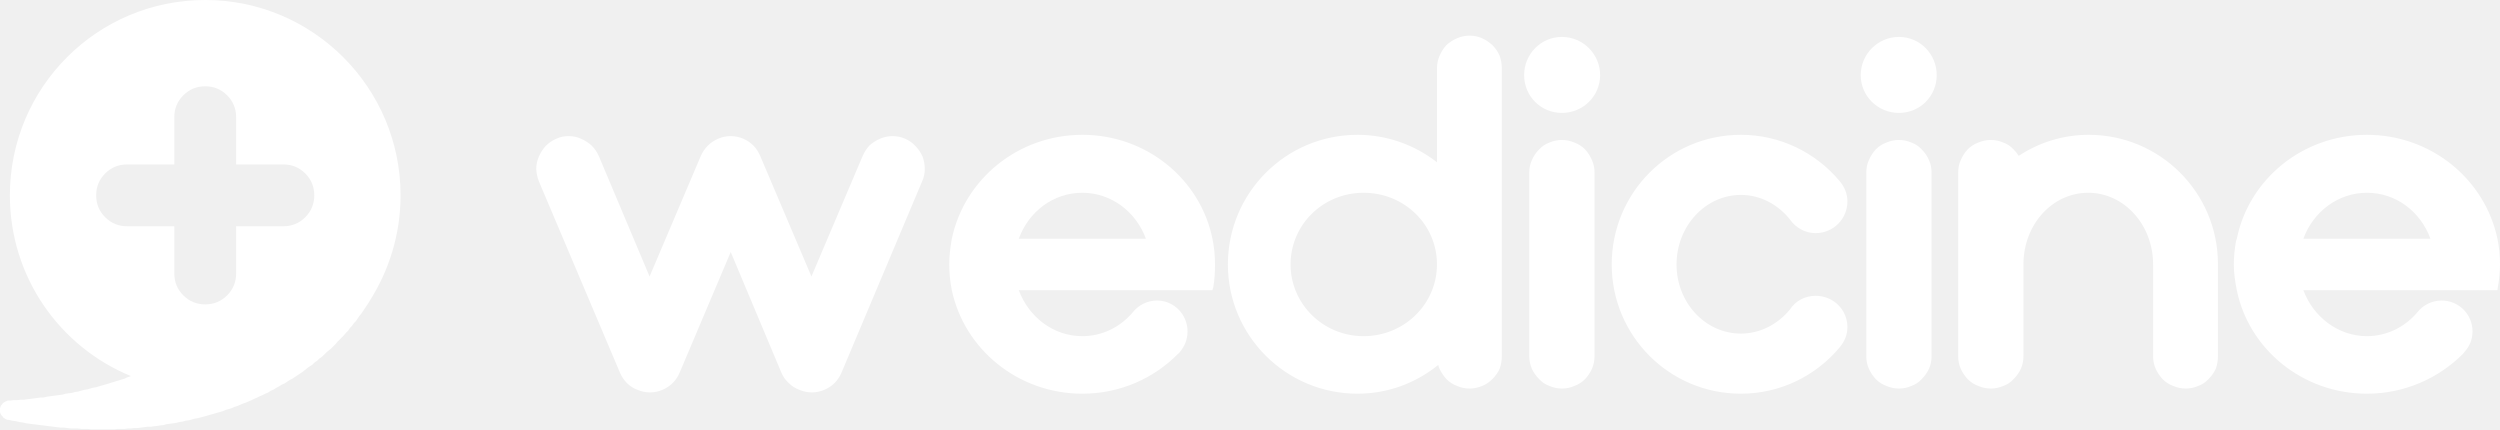
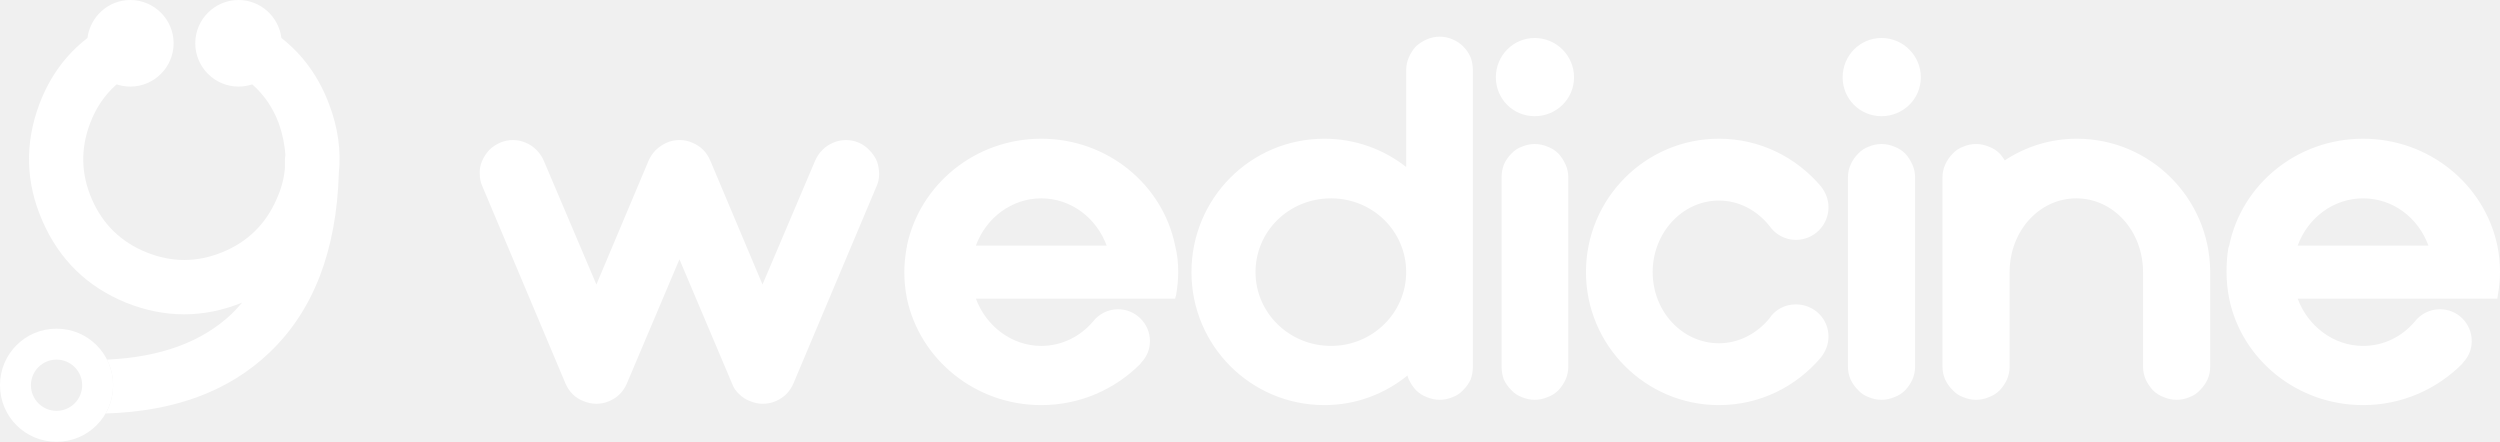
- <svg xmlns="http://www.w3.org/2000/svg" viewBox="0 0 582.3 100" role="img" aria-label="Wedicine">
-   <path fill="#FFFFFF" d="M93.3 45.5C93.3 54.6 90.6 63 86.1 70.1L85.8 70.6L85.4 71.2L85 71.8L84.6 72.4L84.2 73L83.7 73.6L83.3 74.2L82.9 74.8L82.4 75.3L82 75.9L81.5 76.4L81.1 77L80.6 77.5L80.1 78.1L79.6 78.6L79.1 79.1L78.6 79.6L78.1 80.2L77.6 80.7L77.1 81.2L76.6 81.6L76 82.1L75.5 82.6L75 83.1L74.4 83.5L73.9 84L73.3 84.4L72.8 84.9L72.2 85.3L71.6 85.7L71 86.2L70.5 86.6L69.9 87L69.3 87.4L68.7 87.8L68.1 88.2L67.5 88.5L66.9 88.9L66.3 89.3L65.6 89.6L65 90L64.4 90.3L63.8 90.7L63.1 91L62.5 91.4L61.8 91.7L61.2 92L60.5 92.3L59.9 92.6L59.2 92.9L58.6 93.2L57.9 93.5L57.2 93.8L56.6 94L55.9 94.3L55.2 94.6L54.5 94.8L53.9 95.1L53.2 95.3L52.5 95.5L51.8 95.8L51.1 96L50.4 96.2L49.7 96.4L49 96.6L48.3 96.8L47.6 97L46.8 97.2L46.1 97.4L45.4 97.5L44.7 97.7L44 97.9L43.2 98L42.5 98.2L41.8 98.3L41 98.5L40.3 98.6L39.6 98.7L38.8 98.8L38.1 99L37.3 99.1L36.6 99.2L35.8 99.3L35.1 99.4L34.3 99.4L33.6 99.5L32.8 99.6L32 99.7L31.3 99.7L30.5 99.8L29.8 99.8L29 99.9L28.2 99.9L27.4 99.9L26.7 100L25.9 100L25.1 100L24.3 100L23.6 100L22.8 100L22 100L21.2 100L20.4 99.9L19.6 99.9L18.9 99.9L18.1 99.8L17.3 99.8L16.5 99.8L15.7 99.7L14.9 99.6L14.1 99.6L13.3 99.5L12.5 99.4L11.7 99.3L10.9 99.2L10.1 99.1L9.3 99L8.5 98.9L7.7 98.8L6.9 98.7L6.1 98.6L5.3 98.4L4.5 98.3L3.7 98.1L2.9 98L2.1 97.8L1.8 97.8L1.5 97.7L1.3 97.6L1 97.4L0.8 97.3L0.6 97L0.4 96.8L0.2 96.5L0.1 96.3L0 96L0 95.7L0 95.4L0 95.1L0.1 94.8L0.2 94.5L0.4 94.3L0.6 94L0.8 93.8L1 93.7L1.3 93.5L1.6 93.4L1.8 93.3L2.1 93.3L2.4 93.3L3.2 93.2L4 93.2L4.8 93.1L5.6 93.1L6.3 93L7.1 92.9L7.9 92.8L8.6 92.7L9.4 92.6L10.1 92.6L10.9 92.4L11.6 92.3L12.4 92.2L13.1 92.1L13.9 92L14.6 91.9L15.3 91.7L16 91.6L16.8 91.5L17.5 91.3L18.2 91.2L18.9 91L19.6 90.8L20.3 90.7L21 90.5L21.7 90.3L22.4 90.2L23 90L23.7 89.8L24.4 89.6L25.1 89.4L25.7 89.2L26.4 89L27 88.8L27.7 88.6L28.3 88.4L29 88.2L29.6 87.9L30.2 87.7L30.5 87.6C13.9 80.8 2.3 64.5 2.3 45.5C2.3 20.4 22.6 0 47.8 0C72.9 0 93.3 20.4 93.3 45.5ZM29.6 38.3Q26.6 38.3 24.5 40.4Q22.4 42.5 22.4 45.5Q22.4 48.5 24.5 50.6Q26.6 52.7 29.6 52.7H40.6V63.7Q40.6 66.7 42.7 68.8Q44.8 70.9 47.8 70.9Q50.8 70.9 52.9 68.8Q55 66.7 55 63.7V52.7H66Q69 52.7 71.1 50.6Q73.2 48.5 73.2 45.5Q73.2 42.5 71.1 40.4Q69 38.3 66 38.3H55V27.3Q55 24.3 52.9 22.2Q50.8 20.1 47.8 20.1Q44.8 20.1 42.7 22.2Q40.6 24.3 40.6 27.3V38.3Z" />
-   <path fill="#FFFFFF" d="M139.5 36.4 151.3 64.4 163.2 36.4Q163.8 35 164.9 33.9Q165.9 32.9 167.3 32.3Q168.7 31.7 170.2 31.7Q171.7 31.7 173.1 32.3Q175.9 33.5 177.1 36.4L189 64.4L200.9 36.4Q201.5 35 202.5 33.9Q203.6 32.9 205 32.3Q206.4 31.7 207.9 31.7Q209.4 31.7 210.8 32.3Q212.2 32.9 213.2 34Q214.3 35.1 214.9 36.5Q215.4 37.9 215.4 39.4Q215.4 40.9 214.8 42.2L196 86.8Q194.8 89.6 192 90.8Q190.6 91.4 189.1 91.4Q187.6 91.4 186.2 90.8Q184.8 90.3 183.7 89.2Q182.6 88.2 182 86.8L170.2 58.7L158.3 86.8Q157.1 89.6 154.3 90.8Q152.9 91.4 151.4 91.4Q149.9 91.4 148.5 90.8Q147.1 90.3 146 89.2Q145 88.2 144.4 86.8L125.5 42.2Q125 40.9 124.9 39.4Q124.9 37.9 125.5 36.5Q126.1 35.1 127.1 34Q128.2 32.9 129.6 32.3Q130.9 31.7 132.4 31.7Q134 31.7 135.3 32.3Q136.7 32.9 137.8 33.9Q138.9 35 139.5 36.4ZM283 61.6C283 63.4 282.9 65.2 282.6 66.9C282.5 67.1 282.5 67.3 282.4 67.6H237.3C239.6 73.8 245.3 78.3 252.1 78.3C256.7 78.3 260.9 76.2 263.8 72.8C265.1 71.1 267.2 70 269.5 70C273.4 70 276.6 73.2 276.6 77.2C276.6 79.1 275.9 80.7 274.8 82L274.8 82C274.7 82.1 274.6 82.3 274.4 82.4C268.8 88.1 260.9 91.7 252.1 91.7C237.1 91.7 224.6 81.3 221.7 67.6C221.3 65.6 221.1 63.6 221.1 61.6C221.1 59.7 221.3 58 221.6 56.2C221.6 56 221.7 55.8 221.7 55.6C224.6 41.8 237.1 31.4 252.1 31.4C267.1 31.4 279.6 41.8 282.4 55.6C282.8 57.5 283 59.5 283 61.6ZM266.9 55.6C264.6 49.3 258.8 44.9 252.1 44.9C245.3 44.9 239.6 49.3 237.3 55.6Z" />
-   <path fill="#FFFFFF" d="M349.8 15.9V83Q349.8 84.5 349.3 85.9Q348.7 87.2 347.6 88.3Q346.5 89.4 345.2 89.9Q343.8 90.5 342.3 90.5Q340.8 90.5 339.4 89.9Q338 89.4 336.9 88.3Q335.9 87.2 335.3 85.9Q335.1 85.5 335 85C329.8 89.2 323.3 91.7 316.2 91.7C299.5 91.7 286 78.2 286 61.6C286 44.9 299.5 31.4 316.2 31.4C323.1 31.4 329.6 33.8 334.7 37.8V15.9Q334.7 14.4 335.3 13Q335.9 11.6 336.9 10.5Q338 9.5 339.4 8.9Q340.8 8.3 342.3 8.3Q343.8 8.3 345.2 8.9Q346.5 9.5 347.6 10.5Q348.7 11.6 349.3 13Q349.8 14.4 349.8 15.9ZM582.3 61.6C582.3 63.4 582.1 65.2 581.8 66.9C581.8 67.1 581.7 67.3 581.7 67.6H536.5C538.8 73.8 544.6 78.3 551.3 78.3C555.9 78.3 560.1 76.2 563 72.8C564.3 71.1 566.4 70 568.7 70C572.7 70 575.9 73.2 575.9 77.2C575.9 79.1 575.2 80.7 574 82L574 82C573.9 82.1 573.8 82.3 573.7 82.4C568 88.1 560.1 91.7 551.3 91.7C536.3 91.7 523.8 81.3 521 67.6C520.6 65.6 520.3 63.6 520.3 61.6C520.3 59.7 520.5 58 520.8 56.2C520.9 56 520.9 55.8 521 55.6C523.8 41.8 536.3 31.4 551.3 31.4C566.3 31.4 578.8 41.8 581.7 55.6C582.1 57.5 582.3 59.5 582.3 61.6ZM501.5 61.6C501.5 52.3 494.7 44.9 486.4 44.9C478 44.9 471.3 52.3 471.3 61.6V83Q471.3 84.5 470.7 85.9Q470.1 87.2 469 88.3Q468 89.4 466.6 89.9Q465.2 90.5 463.7 90.5Q462.2 90.5 460.8 89.9Q459.4 89.4 458.3 88.3Q457.3 87.2 456.7 85.9Q456.1 84.5 456.1 83V40.2Q456.1 38.6 456.7 37.3Q457.3 35.9 458.3 34.8Q459.4 33.7 460.8 33.2Q462.2 32.6 463.7 32.6Q465.2 32.6 466.6 33.2Q468 33.7 469 34.8Q469.7 35.5 470.2 36.3C474.9 33.2 480.5 31.4 486.5 31.4C503.1 31.4 516.5 44.8 516.6 61.3H516.6V83Q516.6 84.5 516.1 85.9Q515.5 87.2 514.4 88.3Q513.4 89.4 512 89.9Q510.6 90.5 509.1 90.5Q507.6 90.5 506.2 89.9Q504.8 89.4 503.7 88.3Q502.7 87.2 502.1 85.9Q501.5 84.5 501.5 83ZM430.3 76.2C430.3 78 429.6 79.6 428.5 80.9C423 87.5 414.7 91.7 405.5 91.7C388.8 91.7 375.4 78.2 375.4 61.6C375.4 44.9 388.8 31.4 405.5 31.4C414.7 31.4 423 35.6 428.5 42.2C429.6 43.5 430.3 45.1 430.3 46.9C430.3 51 427 54.3 422.9 54.3C420.4 54.3 418.2 53 416.9 51.1C414.1 47.6 410 45.4 405.5 45.4C397.2 45.4 390.5 52.7 390.5 61.6C390.5 70.5 397.2 77.7 405.5 77.7C410 77.7 414.1 75.5 416.9 72.1C418.2 70.1 420.4 68.9 422.9 68.9C427 68.9 430.3 72.1 430.3 76.2ZM334.7 61.6C334.7 52.3 327.1 44.9 317.6 44.9C308.2 44.9 300.6 52.3 300.6 61.6C300.6 70.8 308.2 78.3 317.6 78.3C327.1 78.3 334.7 70.8 334.7 61.6ZM371.4 40.2V83Q371.4 84.5 370.8 85.9Q370.2 87.2 369.2 88.3Q368.1 89.4 366.7 89.9Q365.3 90.5 363.8 90.5Q362.3 90.5 360.9 89.9Q359.5 89.4 358.5 88.3Q357.4 87.2 356.8 85.9Q356.2 84.5 356.2 83V40.2Q356.2 38.6 356.8 37.3Q357.4 35.9 358.5 34.8Q359.5 33.7 360.9 33.2Q362.3 32.6 363.8 32.6Q365.3 32.6 366.7 33.2Q368.1 33.7 369.2 34.8Q370.2 35.9 370.8 37.3Q371.4 38.6 371.4 40.2ZM449.9 40.2V83Q449.9 84.5 449.3 85.9Q448.7 87.2 447.6 88.3Q446.6 89.4 445.2 89.9Q443.8 90.5 442.3 90.5Q440.8 90.5 439.4 89.9Q438 89.4 436.9 88.3Q435.9 87.2 435.3 85.9Q434.7 84.5 434.7 83V40.2Q434.7 38.6 435.3 37.3Q435.9 35.9 436.9 34.8Q438 33.7 439.4 33.2Q440.8 32.6 442.3 32.6Q443.8 32.6 445.2 33.2Q446.6 33.7 447.6 34.8Q448.7 35.9 449.3 37.3Q449.9 38.6 449.9 40.2ZM372.7 17.5C372.7 22.4 368.7 26.3 363.8 26.3C358.9 26.3 355 22.4 355 17.5C355 12.6 358.9 8.6 363.8 8.6C368.7 8.6 372.7 12.6 372.7 17.5ZM451.1 17.5C451.1 22.4 447.2 26.3 442.3 26.3C437.4 26.3 433.4 22.4 433.4 17.5C433.4 12.6 437.4 8.6 442.3 8.6C447.2 8.6 451.1 12.6 451.1 17.5ZM566.1 55.6C563.8 49.3 558.1 44.9 551.3 44.9C544.6 44.9 538.8 49.3 536.5 55.6Z" />
+ <svg xmlns="http://www.w3.org/2000/svg" viewBox="0 0 565.9 100" role="img" aria-label="Wedicine">
+   <path fill="#FFFFFF" d="M39.3 9.8C39.3 15.2 34.9 19.6 29.5 19.6C28.4 19.6 27.3 19.4 26.4 19.1Q22.4 22.6 20.4 27.9Q17.1 36.6 20.8 45.1Q24.5 53.6 33.1 57.1Q41.7 60.6 50.3 57.1Q58.9 53.6 62.6 45.1Q64.2 41.6 64.5 38Q64.5 37 64.5 36Q64.5 35.6 64.6 35.2Q64.4 31.6 63.1 27.9Q61.1 22.6 57.1 19.1C56.1 19.4 55.1 19.6 54 19.6C48.6 19.6 44.2 15.2 44.2 9.8C44.2 4.4 48.6 0 54 0C59 0 63.1 3.8 63.7 8.6Q71 14.3 74.5 23.6Q77.5 31.5 76.7 39.2Q75.9 65.6 61 79.8Q47.3 92.9 23.9 93.6C25 91.7 25.6 89.5 25.6 87.2C25.6 85.1 25.1 83.1 24.2 81.4Q42.4 80.6 52.5 71Q53.7 69.8 54.8 68.5Q41.7 73.8 28.5 68.5Q15.3 63.1 9.6 50Q3.9 37 8.9 23.6Q12.4 14.3 19.8 8.6C20.4 3.8 24.5 0 29.5 0C34.9 0 39.3 4.4 39.3 9.8Z" />
+   <path fill="#FFFFFF" d="M25.6 87.2C25.6 94.3 19.9 100 12.8 100C5.7 100 0 94.3 0 87.2C0 80.1 5.7 74.4 12.8 74.4C19.9 74.4 25.6 80.1 25.6 87.2ZM18.6 87.2C18.6 84 16 81.4 12.8 81.4C9.6 81.4 7 84 7 87.2C7 90.4 9.6 93 12.8 93C16 93 18.6 90.4 18.6 87.2Z" />
+   <path fill="#FFFFFF" d="M123.1 36.4 135 64.4 146.8 36.4Q147.4 35 148.5 33.9Q149.6 32.9 150.9 32.3Q152.3 31.7 153.8 31.7Q155.4 31.7 156.7 32.3Q159.6 33.5 160.8 36.4L172.6 64.4L184.5 36.4Q185.1 35 186.2 33.9Q187.2 32.9 188.6 32.3Q190 31.7 191.5 31.7Q193 31.7 194.4 32.3Q195.8 32.9 196.8 34Q197.9 35.1 198.5 36.5Q199 37.9 199 39.4Q199 40.9 198.4 42.2L179.6 86.8Q178.4 89.6 175.6 90.8Q174.2 91.4 172.7 91.4Q171.2 91.4 169.8 90.8Q168.4 90.3 167.3 89.2Q166.2 88.2 165.7 86.8L153.8 58.7L141.9 86.8Q140.7 89.6 137.9 90.8Q136.5 91.4 135 91.4Q133.5 91.4 132.1 90.8Q130.7 90.3 129.6 89.2Q128.6 88.2 128 86.8L109.2 42.2Q108.6 40.9 108.6 39.4Q108.5 37.9 109.1 36.5Q109.7 35.1 110.7 34Q111.8 32.9 113.2 32.3Q114.6 31.7 116.1 31.7Q117.6 31.7 119 32.3Q120.4 32.9 121.4 33.9Q122.5 35 123.1 36.4ZM266.7 61.6C266.7 63.4 266.5 65.2 266.2 66.9C266.1 67.1 266.1 67.3 266 67.6H220.9C223.2 73.8 229 78.3 235.7 78.3C240.3 78.3 244.5 76.2 247.4 72.8C248.7 71.1 250.8 70 253.1 70C257 70 260.3 73.2 260.3 77.2C260.3 79.1 259.6 80.7 258.4 82L258.4 82C258.3 82.1 258.2 82.3 258.1 82.4C252.4 88.1 244.5 91.7 235.7 91.7C220.7 91.7 208.2 81.3 205.3 67.6C204.9 65.6 204.7 63.6 204.7 61.6C204.7 59.7 204.9 58 205.2 56.2C205.3 56 205.3 55.8 205.3 55.6C208.2 41.8 220.7 31.4 235.7 31.4C250.7 31.4 263.2 41.8 266 55.6C266.5 57.5 266.7 59.5 266.7 61.6ZM250.5 55.6C248.2 49.3 242.4 44.9 235.7 44.9C229 44.9 223.2 49.3 220.9 55.6Z" />
+   <path fill="#FFFFFF" d="M333.4 15.9V83Q333.4 84.5 332.9 85.9Q332.3 87.2 331.2 88.3Q330.2 89.4 328.8 89.9Q327.4 90.5 325.9 90.5Q324.4 90.5 323 89.9Q321.6 89.4 320.5 88.3Q319.5 87.2 318.9 85.9Q318.7 85.5 318.6 85C313.4 89.2 306.9 91.7 299.8 91.7C283.1 91.7 269.7 78.2 269.7 61.6C269.7 44.9 283.1 31.4 299.8 31.4C306.8 31.4 313.2 33.8 318.3 37.8V15.9Q318.3 14.4 318.9 13Q319.5 11.6 320.5 10.5Q321.6 9.5 323 8.9Q324.4 8.3 325.9 8.3Q327.4 8.3 328.8 8.9Q330.2 9.5 331.2 10.5Q332.3 11.6 332.9 13Q333.4 14.4 333.4 15.9ZM565.9 61.6C565.9 63.4 565.7 65.2 565.4 66.9C565.4 67.1 565.3 67.3 565.3 67.6H520.1C522.4 73.8 528.2 78.3 534.9 78.3C539.6 78.3 543.7 76.2 546.6 72.8C547.9 71.1 550 70 552.3 70C556.3 70 559.5 73.2 559.5 77.2C559.5 79.1 558.8 80.7 557.6 82L557.6 82C557.5 82.1 557.4 82.3 557.3 82.4C551.6 88.1 543.7 91.7 534.9 91.7C519.9 91.7 507.4 81.3 504.6 67.6C504.2 65.6 504 63.6 504 61.6C504 59.7 504.1 58 504.4 56.2C504.5 56 504.5 55.8 504.6 55.6C507.4 41.8 519.9 31.4 534.9 31.4C549.9 31.4 562.4 41.8 565.3 55.6C565.7 57.5 565.9 59.5 565.9 61.6ZM485.1 61.6C485.1 52.3 478.4 44.9 470 44.9C461.6 44.9 454.9 52.3 454.9 61.6V83Q454.9 84.5 454.3 85.9Q453.7 87.2 452.7 88.3Q451.6 89.4 450.2 89.9Q448.8 90.5 447.3 90.5Q445.8 90.5 444.4 89.9Q443 89.4 442 88.3Q440.9 87.2 440.3 85.9Q439.7 84.5 439.7 83V40.2Q439.7 38.6 440.3 37.3Q440.9 35.9 442 34.8Q443 33.7 444.4 33.2Q445.8 32.6 447.3 32.6Q448.8 32.6 450.2 33.2Q451.6 33.7 452.7 34.8Q453.3 35.5 453.8 36.3C458.5 33.2 464.1 31.4 470.1 31.4C486.7 31.4 500.1 44.8 500.3 61.3H500.3V83Q500.3 84.5 499.7 85.9Q499.1 87.2 498 88.3Q497 89.4 495.6 89.9Q494.2 90.5 492.7 90.5Q491.2 90.5 489.8 89.9Q488.4 89.4 487.3 88.3Q486.3 87.2 485.7 85.9Q485.1 84.5 485.1 83ZM413.9 76.2C413.9 78 413.2 79.6 412.2 80.9C406.6 87.5 398.4 91.7 389.1 91.7C372.5 91.7 359 78.2 359 61.6C359 44.9 372.5 31.4 389.1 31.4C398.4 31.4 406.6 35.6 412.2 42.2C413.2 43.5 413.9 45.1 413.9 46.9C413.9 51 410.6 54.3 406.5 54.3C404 54.3 401.8 53 400.5 51.1C397.7 47.6 393.6 45.4 389.1 45.4C380.8 45.4 374.1 52.7 374.1 61.6C374.1 70.5 380.8 77.7 389.1 77.7C393.6 77.7 397.7 75.5 400.5 72.1C401.8 70.1 404 68.9 406.5 68.9C410.6 68.9 413.9 72.1 413.9 76.2ZM318.3 61.6C318.3 52.3 310.7 44.9 301.3 44.9C291.8 44.9 284.2 52.3 284.2 61.6C284.2 70.8 291.8 78.3 301.3 78.3C310.7 78.3 318.3 70.8 318.3 61.6ZM355 40.2V83Q355 84.5 354.4 85.9Q353.8 87.2 352.8 88.3Q351.7 89.4 350.3 89.9Q348.9 90.5 347.4 90.5Q345.9 90.5 344.5 89.9Q343.1 89.4 342.1 88.3Q341 87.2 340.4 85.9Q339.9 84.5 339.9 83V40.2Q339.9 38.6 340.4 37.3Q341 35.9 342.1 34.8Q343.1 33.7 344.5 33.2Q345.9 32.6 347.4 32.6Q348.9 32.6 350.3 33.2Q351.7 33.7 352.8 34.8Q353.8 35.9 354.4 37.3Q355 38.6 355 40.2ZM433.5 40.2V83Q433.5 84.5 432.9 85.9Q432.3 87.2 431.3 88.3Q430.2 89.4 428.8 89.9Q427.4 90.5 425.9 90.5Q424.4 90.5 423 89.9Q421.6 89.4 420.6 88.3Q419.5 87.2 418.9 85.9Q418.3 84.5 418.3 83V40.2Q418.3 38.6 418.9 37.3Q419.5 35.9 420.6 34.8Q421.6 33.7 423 33.2Q424.4 32.6 425.9 32.6Q427.4 32.6 428.8 33.2Q430.2 33.7 431.3 34.8Q432.3 35.9 432.9 37.3Q433.5 38.6 433.5 40.2ZM356.3 17.5C356.3 22.4 352.3 26.3 347.4 26.3C342.5 26.3 338.6 22.4 338.6 17.5C338.6 12.6 342.5 8.6 347.4 8.6C352.3 8.6 356.3 12.6 356.3 17.5ZM434.8 17.5C434.8 22.4 430.8 26.3 425.9 26.3C421 26.3 417.1 22.4 417.1 17.5C417.1 12.6 421 8.6 425.9 8.6C430.8 8.6 434.8 12.6 434.8 17.5ZM549.7 55.6C547.4 49.3 541.7 44.9 534.9 44.9C528.2 44.9 522.4 49.3 520.1 55.6Z" />
</svg>
